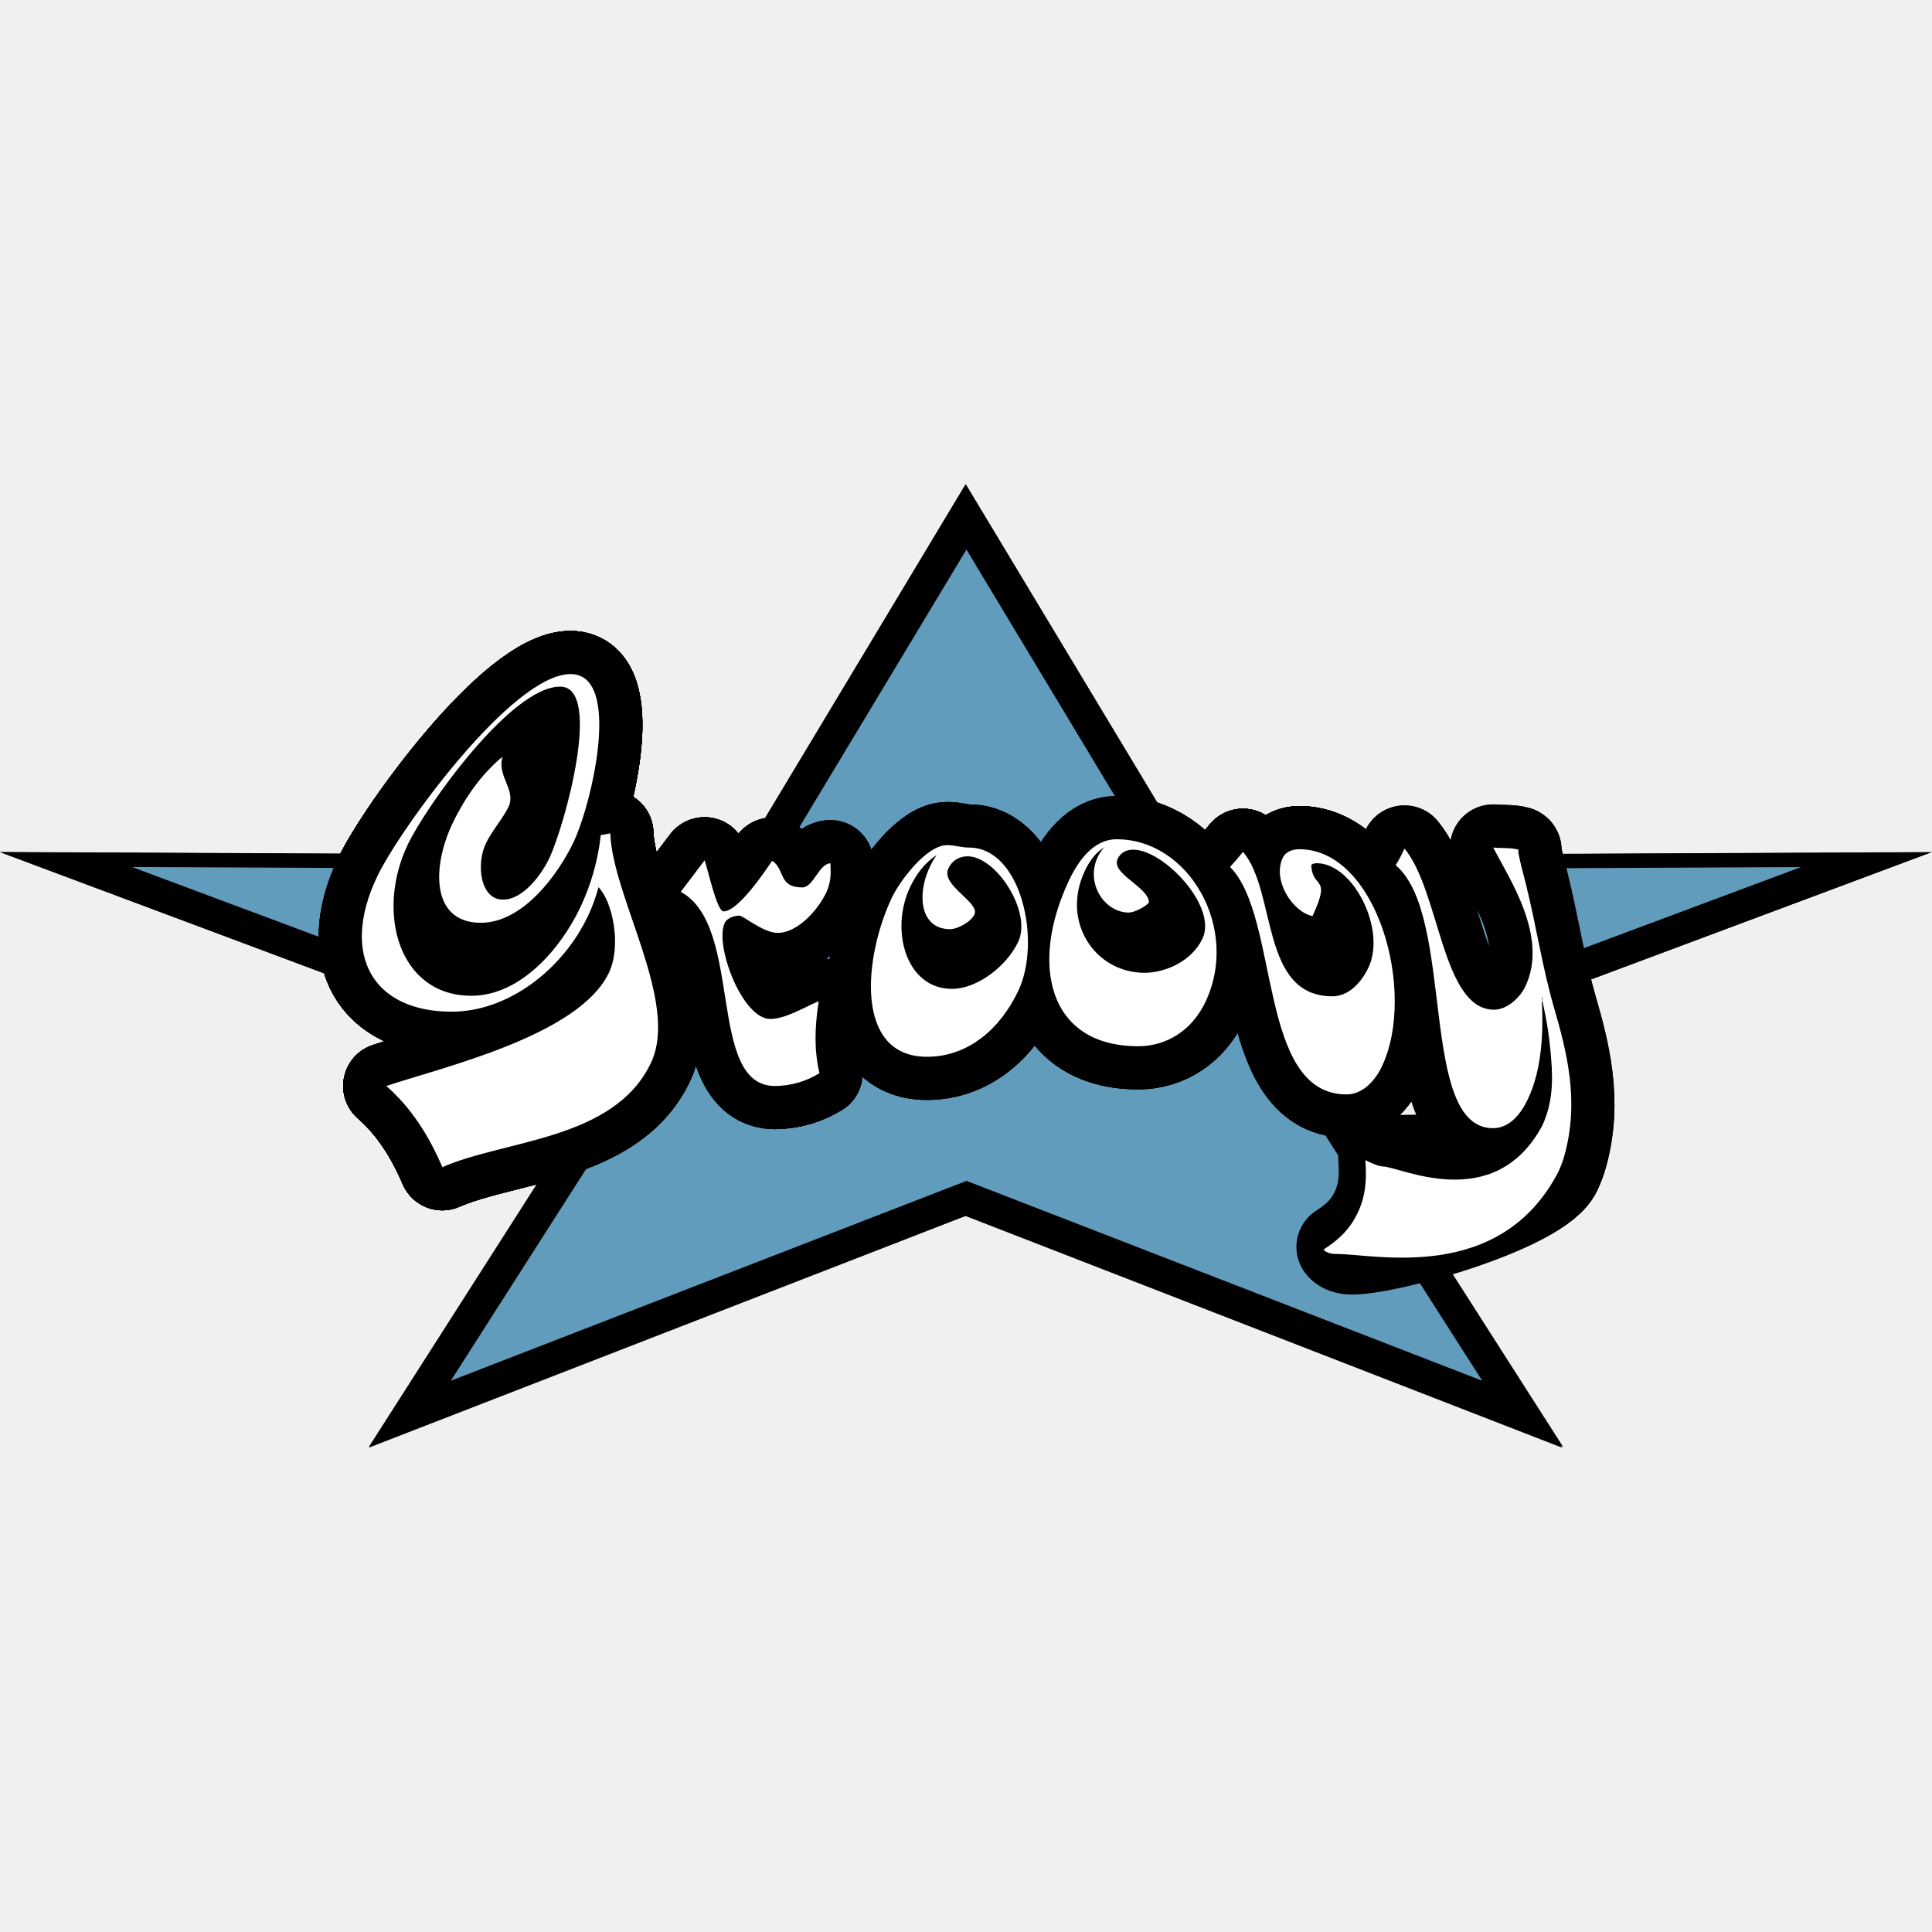
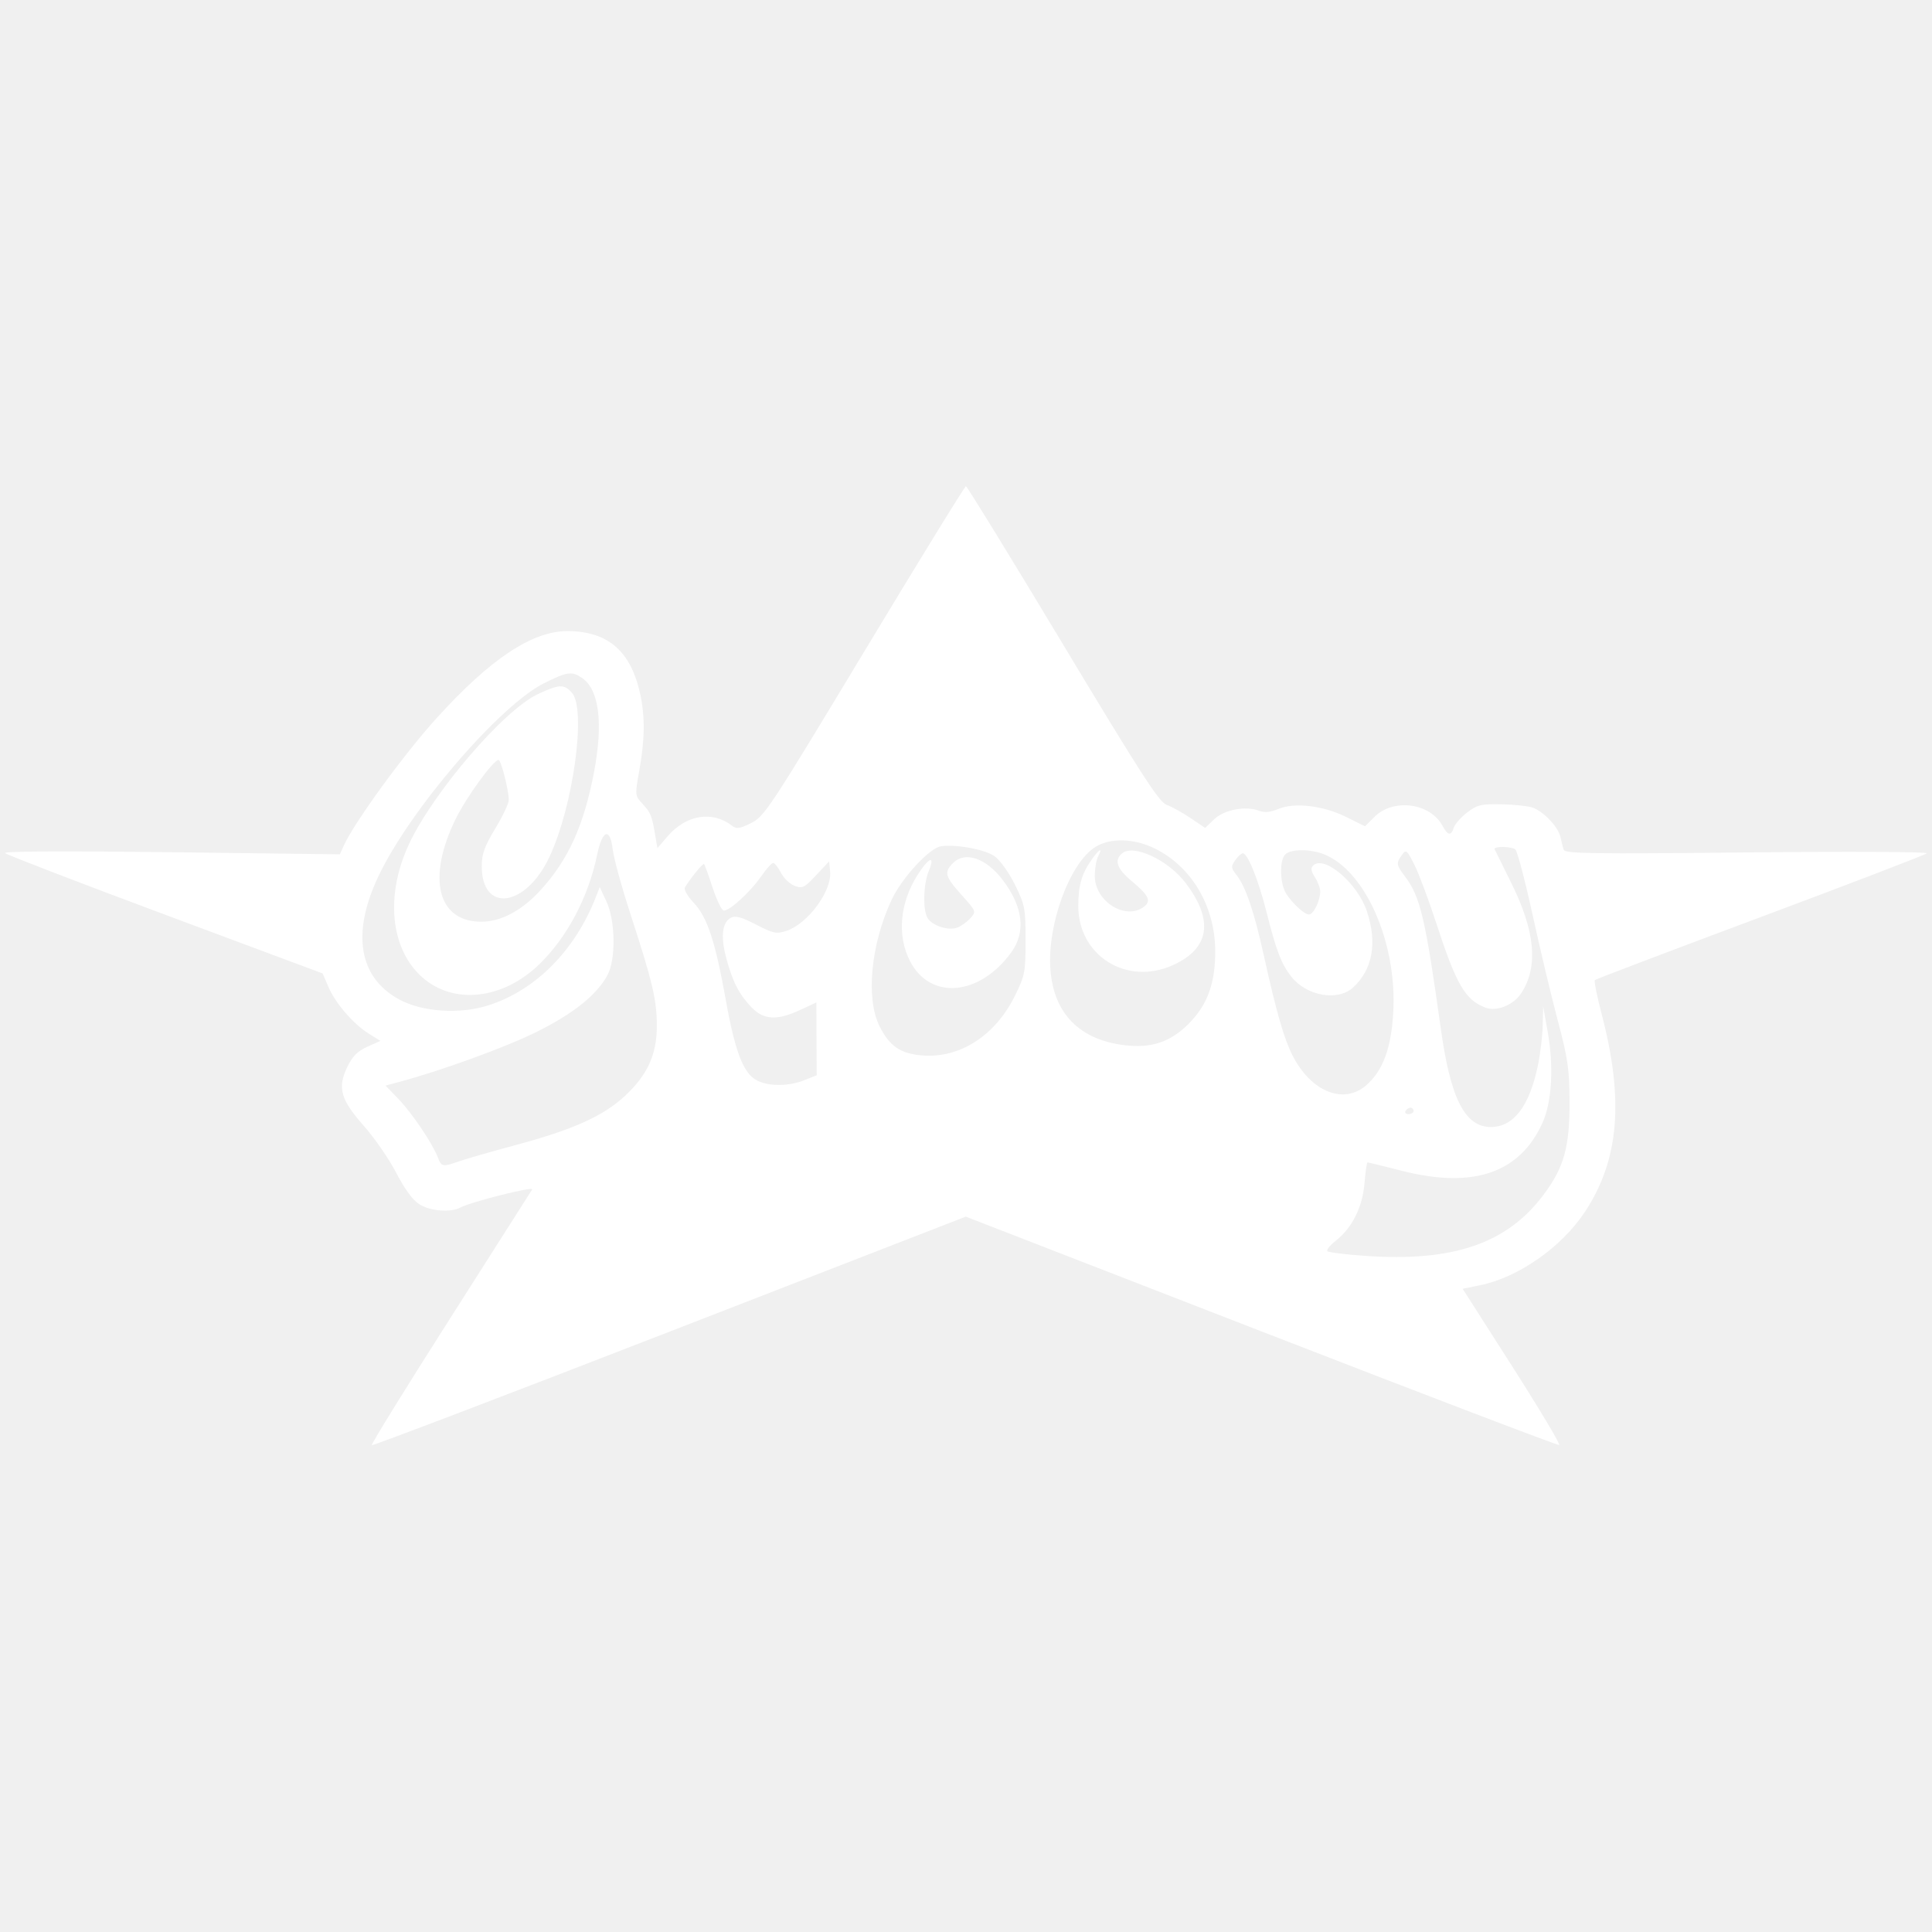
<svg xmlns="http://www.w3.org/2000/svg" width="128" height="128" viewBox="0 0 128 128">
-   <defs>
-     <path id="deviconOriginalGroovy0" fill="#619cbc" d="m98.204 91.48l-34.17-13.244l-34.168 13.242l13.491-21.11l-34.61-12.926l42.506.198L64.03 36.41l12.78 21.23l42.509-.194L84.71 70.37l13.493 21.11" />
-     <path id="deviconOriginalGroovy1" d="M37.804 44.66c3.413 0 1.424 8.528.21 11.1c-1.04 2.201-3.38 5.377-6.153 5.377c-3.327 0-3.228-3.727-1.904-6.532c.717-1.52 1.82-3.222 3.338-4.474c-.39 1.307.925 2.2.393 3.325c-.363.769-1.114 1.609-1.504 2.436c-.631 1.337-.39 3.71 1.135 3.71c1.365 0 2.578-1.692 3.075-2.745c1.019-2.158 3.566-11.366.719-11.366c-3.28 0-8.93 7.99-10.113 10.497c-2.112 4.474-.58 9.984 4.231 9.984c3.252 0 5.926-3.126 7.218-5.862a14.931 14.931 0 0 0 1.353-4.781l.632-.116c.139 4.21 4.592 11.18 2.697 15.196c-2.427 5.14-9.681 5.094-13.824 6.918c-.87-2.037-2.05-3.93-3.711-5.376c3.695-1.243 12.775-3.33 14.75-7.512c.83-1.758.264-4.671-.694-5.659a10.916 10.916 0 0 1-.689 1.89c-1.69 3.58-5.31 6.357-9.041 6.357c-5.196 0-7.398-3.733-4.953-8.913c1.467-3.109 8.96-13.455 12.835-13.455" />
-     <path id="deviconOriginalGroovy2" fill="none" stroke="#000" stroke-linejoin="round" stroke-miterlimit="3.864" stroke-width="5.718" d="M37.804 44.66c3.413 0 1.424 8.528.21 11.1c-1.04 2.201-3.38 5.377-6.153 5.377c-3.327 0-3.228-3.727-1.904-6.532c.717-1.52 1.82-3.222 3.338-4.474c-.39 1.307.925 2.2.393 3.325c-.363.769-1.114 1.609-1.504 2.436c-.631 1.337-.39 3.71 1.135 3.71c1.365 0 2.578-1.692 3.075-2.745c1.019-2.158 3.566-11.366.719-11.366c-3.28 0-8.93 7.99-10.113 10.497c-2.112 4.474-.58 9.984 4.231 9.984c3.252 0 5.926-3.126 7.218-5.862a14.931 14.931 0 0 0 1.353-4.781l.632-.116c.139 4.21 4.592 11.18 2.697 15.196c-2.427 5.14-9.681 5.094-13.824 6.918c-.87-2.037-2.05-3.93-3.711-5.376c3.695-1.243 12.775-3.33 14.75-7.512c.83-1.758.264-4.671-.694-5.659a10.916 10.916 0 0 1-.689 1.89c-1.69 3.58-5.31 6.357-9.041 6.357c-5.196 0-7.398-3.733-4.953-8.913c1.467-3.109 8.96-13.455 12.835-13.455z" />
-     <path id="deviconOriginalGroovy3" d="M46.681 57.002c.206.508.803 3.38 1.256 3.38c.979 0 2.748-2.663 3.222-3.355c.87.57.388 1.767 2 1.767c.73 0 1.098-1.573 1.858-1.599c.026.636.067 1.211-.28 1.946c-.534 1.132-1.886 2.666-3.215 2.666c-.953 0-2.279-1.146-2.54-1.146c-.282 0-.802.132-.967.483c-.693 1.467 1.158 6.363 3.014 6.363c.992 0 2.175-.728 3.213-1.176c-.27 1.764-.308 3.251.05 4.77a5.674 5.674 0 0 1-2.942.85c-4.56 0-2.045-10.605-6.25-12.865l1.58-2.084" />
-     <path id="deviconOriginalGroovy4" fill="none" stroke="#000" stroke-linejoin="round" stroke-miterlimit="3.864" stroke-width="5.718" d="M46.681 57.002c.206.508.803 3.38 1.256 3.38c.979 0 2.748-2.663 3.222-3.355c.87.57.388 1.767 2 1.767c.73 0 1.098-1.573 1.858-1.599c.026.636.067 1.211-.28 1.946c-.534 1.132-1.886 2.666-3.215 2.666c-.953 0-2.279-1.146-2.54-1.146c-.282 0-.802.132-.967.483c-.693 1.467 1.158 6.363 3.014 6.363c.992 0 2.175-.728 3.213-1.176c-.27 1.764-.308 3.251.05 4.77a5.674 5.674 0 0 1-2.942.85c-4.56 0-2.045-10.605-6.25-12.865z" />
-     <path id="deviconOriginalGroovy5" fill-rule="evenodd" d="M64.209 56.154c3.447 0 4.808 6.2 3.261 9.476c-1.2 2.542-3.327 4.384-6.052 4.384c-4.812 0-4.21-6.56-2.332-10.538c.518-1.096 2.287-3.484 3.67-3.484c.51 0 .93.162 1.453.162zm-.107.579c-.542 0-1.02.268-1.27.802c-.53 1.118 2.105 2.25 1.727 3.051c-.238.504-1.144.976-1.601.976c-2.284 0-2.265-2.972-.903-4.908c-.847.539-1.402 1.363-1.762 2.127c-1.338 2.835-.276 6.734 2.778 6.734c1.688 0 3.631-1.516 4.387-3.117c.93-1.968-1.448-5.665-3.356-5.665" />
-     <path id="deviconOriginalGroovy6" fill="none" stroke="#000" stroke-linejoin="round" stroke-miterlimit="3.864" stroke-width="5.718" d="M64.209 56.154c3.447 0 4.808 6.2 3.261 9.476c-1.2 2.542-3.327 4.384-6.052 4.384c-4.812 0-4.21-6.56-2.332-10.538c.518-1.096 2.287-3.484 3.67-3.484c.51 0 .93.162 1.453.162z" />
-     <path id="deviconOriginalGroovy7" fill="none" stroke="#000" stroke-linejoin="round" stroke-miterlimit="3.864" stroke-width="5.718" d="M64.101 56.733c-.542 0-1.02.268-1.271.802c-.528 1.119 2.106 2.25 1.728 3.051c-.238.504-1.144.976-1.601.976c-2.284 0-2.265-2.972-.903-4.908c-.847.54-1.402 1.363-1.762 2.127c-1.339 2.835-.277 6.735 2.778 6.735c1.687 0 3.631-1.517 4.387-3.117c.93-1.968-1.448-5.666-3.356-5.666z" />
-     <path id="deviconOriginalGroovy8" fill-rule="evenodd" d="M79.875 66.36c-.901 1.908-2.58 2.955-4.47 2.955c-5.997 0-7.187-5.469-4.587-10.975c.613-1.3 1.62-2.737 3.159-2.737c4.818 0 8.174 5.933 5.897 10.757zM75.09 56.293c-.443 0-.83.16-1.043.61c-.466.989 2.072 1.87 2.075 2.892c-.265.314-1.007.665-1.33.665c-1.828 0-3.208-2.478-1.647-4.32c-.634.403-1.01 1.005-1.277 1.57c-1.582 3.352.673 6.74 3.96 6.74c1.368 0 3.13-.76 3.841-2.266c1.006-2.13-2.576-5.89-4.58-5.89" />
-     <path id="deviconOriginalGroovy9" fill="none" stroke="#000" stroke-linejoin="round" stroke-miterlimit="3.864" stroke-width="5.718" d="M79.875 66.36c-.901 1.908-2.58 2.955-4.47 2.955c-5.997 0-7.187-5.469-4.587-10.975c.613-1.3 1.62-2.737 3.159-2.737c4.818 0 8.174 5.933 5.897 10.757z" />
-     <path id="deviconOriginalGroovya" fill="none" stroke="#000" stroke-linejoin="round" stroke-miterlimit="3.864" stroke-width="5.718" d="M75.089 56.294c-.442 0-.83.16-1.043.61c-.466.988 2.072 1.87 2.076 2.892c-.265.313-1.008.665-1.331.665c-1.828 0-3.208-2.478-1.647-4.32c-.633.402-1.01 1.004-1.277 1.57c-1.582 3.352.674 6.74 3.96 6.74c1.368 0 3.131-.76 3.842-2.266c1.005-2.13-2.576-5.89-4.58-5.89z" />
-     <path id="deviconOriginalGroovyb" d="M86.077 56.262c5.168 0 7.795 9.484 5.485 14.376c-.441.935-1.264 1.87-2.35 1.87c-5.904 0-4.397-11.737-7.72-15.072c.303-.323.594-.66.861-1c2.246 2.635 1.13 9.572 5.927 9.572c1.105 0 1.941-.967 2.387-1.912c1.191-2.523-1.013-6.906-3.426-6.906c-.024 0-.37.014-.363.154c.09 1.611 1.356.607.08 3.348c-1.303-.26-2.684-2.353-1.971-3.863c.21-.444.734-.567 1.09-.567" />
-     <path id="deviconOriginalGroovyc" fill="none" stroke="#000" stroke-linejoin="round" stroke-miterlimit="3.864" stroke-width="5.718" d="M86.077 56.262c5.168 0 7.795 9.484 5.485 14.376c-.441.935-1.264 1.87-2.35 1.87c-5.904 0-4.397-11.737-7.72-15.072c.303-.323.594-.66.861-1c2.246 2.635 1.13 9.572 5.927 9.572c1.105 0 1.941-.967 2.387-1.912c1.191-2.523-1.013-6.906-3.426-6.906c-.024 0-.37.014-.363.154c.09 1.611 1.356.607.08 3.348c-1.303-.26-2.684-2.353-1.971-3.863c.21-.444.734-.567 1.09-.567z" />
-     <path id="deviconOriginalGroovyd" fill-rule="evenodd" d="M98.927 56.154c.487.046 1.218.002 1.636.13c.078.023.019.121.032.199c.127.716.327 1.396.5 2.089c.673 2.698 1.078 5.468 1.85 8.142c.841 2.912 1.718 6.194.7 9.848c-.1.357-.233.72-.405 1.085c-1.154 2.445-11.091 5.262-13.686 5.262c-.315 0-.655-.09-.805-.295c1.094-.696 1.78-1.41 2.27-2.446c.585-1.242.577-2.406.5-3.477c.207.12 7.842-.068 8.118-.068c1.123 0 2.086-1.085 2.536-2.04c.827-1.751.686-3.539.543-5.031a23.224 23.224 0 0 0-.312-2.2l-.21-1.036l-.027-.113l-.026-.114c.125 0 .013.22.018.331c.077 1.806.044 4.328-.926 6.384c-.451.955-1.189 1.94-2.32 1.94c-4.963 0-2.467-14.074-6.444-17.42c.22-.363.417-.738.582-1.105c2.353 2.842 2.477 10.677 5.94 10.677c.84 0 1.71-.788 2.067-1.545c1.539-3.26-1.017-7.057-2.13-9.197" />
-     <path id="deviconOriginalGroovye" fill="none" stroke="#000" stroke-linejoin="round" stroke-miterlimit="3.864" stroke-width="5.718" d="M98.927 56.154c.487.046 1.218.002 1.636.13c.078.023.019.121.032.199c.127.716.327 1.396.5 2.089c.673 2.698 1.078 5.468 1.85 8.142c.841 2.912 1.718 6.194.7 9.848c-.1.357-.233.72-.405 1.085c-1.154 2.445-11.091 5.262-13.686 5.262c-.315 0-.655-.09-.805-.295c1.094-.696 1.78-1.41 2.27-2.446c.585-1.242.577-2.406.5-3.477c.207.12 7.842-.068 8.118-.068c1.123 0 2.086-1.085 2.536-2.04c.827-1.751.686-3.539.543-5.031a23.224 23.224 0 0 0-.312-2.2l-.21-1.036l-.027-.113l-.026-.114c.125 0 .013.22.018.331c.077 1.806.044 4.328-.926 6.384c-.451.955-1.189 1.94-2.32 1.94c-4.963 0-2.467-14.074-6.444-17.42c.22-.363.417-.738.582-1.105c2.353 2.842 2.477 10.677 5.94 10.677c.84 0 1.71-.788 2.067-1.545c1.539-3.26-1.017-7.057-2.13-9.197z" />
-     <path id="deviconOriginalGroovyf" fill-rule="evenodd" d="M98.927 56.154c.487.046 1.218.002 1.636.13c.078.023.019.121.032.199c.127.716.327 1.396.5 2.089c.673 2.698 1.078 5.468 1.85 8.142c.841 2.912 1.718 6.194.7 9.848c-.1.357-.233.72-.405 1.085c-1.154 2.445-4.12 4.772-6.716 4.772c-.315 0-.655-.09-.806-.294c1.096-.696 1.78-1.41 2.27-2.446c.587-1.243.578-2.407.5-3.478c.208.12.873.422 1.15.422c1.122 0 2.085-1.085 2.536-2.04c.827-1.751.685-3.539.542-5.031a23.224 23.224 0 0 0-.312-2.2l-.21-1.036l-.027-.113l-.026-.114c.126 0 .013.22.018.331c.077 1.806.045 4.328-.926 6.384c-.45.955-1.188 1.94-2.32 1.94c-4.963 0-2.467-14.074-6.444-17.42c.22-.363.417-.738.582-1.105c2.354 2.842 2.477 10.677 5.94 10.677c.841 0 1.71-.788 2.067-1.545c1.54-3.26-1.017-7.057-2.13-9.197" />
-     <path id="deviconOriginalGroovyg" fill="none" stroke="#000" stroke-miterlimit="3.864" stroke-width=".477" d="M98.927 56.154c.487.046 1.218.002 1.636.13c.078.023.019.121.032.199c.127.716.327 1.396.5 2.089c.673 2.698 1.078 5.468 1.85 8.142c.841 2.912 1.718 6.194.7 9.848c-.1.357-.233.72-.405 1.085c-1.154 2.445-4.12 4.772-6.716 4.772c-.315 0-.655-.09-.806-.294c1.096-.696 1.78-1.41 2.27-2.446c.587-1.243.578-2.407.5-3.478c.208.12.873.422 1.15.422c1.122 0 2.085-1.085 2.536-2.04c.827-1.751.685-3.539.542-5.031a23.224 23.224 0 0 0-.312-2.2l-.21-1.036l-.027-.113l-.026-.114c.126 0 .013.22.018.331c.077 1.806.045 4.328-.926 6.384c-.45.955-1.188 1.94-2.32 1.94c-4.963 0-2.467-14.074-6.444-17.42c.22-.363.417-.738.582-1.105c2.354 2.842 2.477 10.677 5.94 10.677c.841 0 1.71-.788 2.067-1.545c1.54-3.26-1.017-7.057-2.13-9.197z" />
-     <path id="deviconOriginalGroovyh" d="M37.804 44.66c3.413 0 1.424 8.528.21 11.1c-1.04 2.201-3.38 5.377-6.153 5.377c-3.327 0-3.228-3.727-1.904-6.532c.717-1.52 1.82-3.222 3.338-4.474c-.39 1.307.925 2.2.393 3.325c-.363.769-1.114 1.609-1.504 2.436c-.631 1.337-.39 3.71 1.135 3.71c1.365 0 2.578-1.692 3.075-2.745c1.019-2.158 3.566-11.366.719-11.366c-3.28 0-8.93 7.99-10.113 10.497c-2.112 4.474-.58 9.984 4.231 9.984c3.252 0 5.926-3.126 7.218-5.862a14.931 14.931 0 0 0 1.353-4.781l.632-.116c.139 4.21 4.592 11.18 2.697 15.196c-2.427 5.14-9.681 5.094-13.824 6.918c-.87-2.037-2.05-3.93-3.711-5.376c3.695-1.243 12.775-3.33 14.75-7.512c.83-1.758.264-4.671-.694-5.659a10.916 10.916 0 0 1-.689 1.89c-1.69 3.58-5.31 6.357-9.041 6.357c-5.196 0-7.398-3.733-4.953-8.913c1.467-3.109 8.96-13.455 12.835-13.455m8.877 12.343c.206.508.803 3.38 1.256 3.38c.979 0 2.748-2.663 3.222-3.355c.87.57.388 1.767 2 1.767c.73 0 1.098-1.573 1.858-1.599c.026.636.067 1.211-.28 1.946c-.534 1.132-1.886 2.666-3.215 2.666c-.953 0-2.279-1.146-2.54-1.146c-.282 0-.802.132-.967.483c-.693 1.467 1.158 6.363 3.014 6.363c.992 0 2.175-.728 3.213-1.176c-.27 1.764-.308 3.251.05 4.77a5.674 5.674 0 0 1-2.942.85c-4.56 0-2.045-10.605-6.25-12.865l1.58-2.084" />
-     <path id="deviconOriginalGroovyi" fill-rule="evenodd" d="M64.209 56.154c3.447 0 4.808 6.2 3.261 9.476c-1.2 2.542-3.327 4.384-6.052 4.384c-4.812 0-4.21-6.56-2.332-10.538c.518-1.096 2.287-3.484 3.67-3.484c.51 0 .93.162 1.453.162zm-.107.579c-.542 0-1.02.268-1.27.802c-.53 1.118 2.105 2.25 1.727 3.051c-.238.504-1.144.976-1.601.976c-2.284 0-2.265-2.972-.903-4.908c-.847.539-1.402 1.363-1.762 2.127c-1.338 2.835-.276 6.734 2.778 6.734c1.688 0 3.631-1.516 4.387-3.117c.93-1.968-1.448-5.665-3.356-5.665m15.773 9.627c-.901 1.908-2.58 2.955-4.47 2.955c-5.997 0-7.187-5.469-4.587-10.975c.613-1.3 1.62-2.737 3.159-2.737c4.818 0 8.174 5.933 5.897 10.757zM75.09 56.293c-.443 0-.83.16-1.043.61c-.466.989 2.072 1.87 2.075 2.892c-.265.314-1.007.665-1.33.665c-1.828 0-3.208-2.478-1.647-4.32c-.634.403-1.01 1.005-1.277 1.57c-1.582 3.352.673 6.74 3.96 6.74c1.368 0 3.13-.76 3.841-2.266c1.006-2.13-2.576-5.89-4.58-5.89" />
-     <path id="deviconOriginalGroovyj" fill-rule="evenodd" d="M98.927 56.154c.487.046 1.218.002 1.636.13c.078.023.019.121.032.199c.127.716.327 1.396.5 2.089c.673 2.698 1.078 5.468 1.85 8.142c.841 2.912 1.718 6.194.7 9.848c-.1.357-.233.72-.405 1.085c-3.87 7.432-12.151 5.43-14.745 5.43c-.315 0-.656-.09-.806-.295c1.094-.696 1.78-1.41 2.27-2.446c.586-1.243.577-2.406.5-3.478c.207.121.872.422 1.148.422c1.123 0 7.378 3.214 10.567-2.696c.827-1.752.685-3.54.542-5.032a23.224 23.224 0 0 0-.312-2.2l-.21-1.036l-.027-.113l-.026-.113c.126 0 .013.22.018.33c.077 1.807.045 4.328-.926 6.384c-.45.955-1.188 1.94-2.32 1.94c-4.963 0-2.467-14.074-6.444-17.42c.22-.363.417-.738.582-1.105c2.354 2.842 2.477 10.677 5.94 10.677c.841 0 1.71-.787 2.068-1.545c1.538-3.26-1.018-7.056-2.132-9.197" />
-   </defs>
-   <path d="M103.555 95.851L64 80.52L24.446 95.847l15.618-24.436L0 56.447l49.208.23L63.999 32.1l14.794 24.578L128 56.453l-40.065 14.96l15.62 24.438" />
-   <use href="#deviconOriginalGroovy0" />
-   <use href="#deviconOriginalGroovy1" />
-   <use href="#deviconOriginalGroovy2" stroke-linejoin="round" stroke-miterlimit="3.864" stroke-width="5.718" />
-   <use href="#deviconOriginalGroovy3" />
-   <use href="#deviconOriginalGroovy4" stroke-linejoin="round" stroke-miterlimit="3.864" stroke-width="5.718" />
-   <use href="#deviconOriginalGroovy5" fill-rule="evenodd" />
-   <use href="#deviconOriginalGroovy6" stroke-linejoin="round" stroke-miterlimit="3.864" stroke-width="5.718" />
-   <use href="#deviconOriginalGroovy7" stroke-linejoin="round" stroke-miterlimit="3.864" stroke-width="5.718" />
-   <use href="#deviconOriginalGroovy8" fill-rule="evenodd" />
-   <use href="#deviconOriginalGroovy9" stroke-linejoin="round" stroke-miterlimit="3.864" stroke-width="5.718" />
-   <use href="#deviconOriginalGroovya" stroke-linejoin="round" stroke-miterlimit="3.864" stroke-width="5.718" />
-   <use href="#deviconOriginalGroovyb" />
-   <use href="#deviconOriginalGroovyc" stroke-linejoin="round" stroke-miterlimit="3.864" stroke-width="5.718" />
-   <use href="#deviconOriginalGroovyd" fill-rule="evenodd" />
-   <use href="#deviconOriginalGroovye" stroke-linejoin="round" stroke-miterlimit="3.864" stroke-width="5.718" />
-   <use href="#deviconOriginalGroovy1" />
-   <use href="#deviconOriginalGroovy2" stroke-miterlimit="3.864" stroke-width=".477" />
-   <use href="#deviconOriginalGroovy3" />
-   <use href="#deviconOriginalGroovy4" stroke-miterlimit="3.864" stroke-width=".477" />
-   <use href="#deviconOriginalGroovy5" fill-rule="evenodd" />
-   <use href="#deviconOriginalGroovy6" stroke-miterlimit="3.864" stroke-width=".477" />
-   <use href="#deviconOriginalGroovy7" stroke-miterlimit="3.864" stroke-width=".477" />
-   <use href="#deviconOriginalGroovy8" fill-rule="evenodd" />
-   <use href="#deviconOriginalGroovy9" stroke-miterlimit="3.864" stroke-width=".477" />
-   <use href="#deviconOriginalGroovya" stroke-miterlimit="3.864" stroke-width=".477" />
-   <use href="#deviconOriginalGroovyb" />
-   <use href="#deviconOriginalGroovyc" stroke-miterlimit="3.864" stroke-width=".477" />
-   <use href="#deviconOriginalGroovyf" fill-rule="evenodd" />
-   <use href="#deviconOriginalGroovyg" stroke-miterlimit="3.864" stroke-width=".477" />
-   <use href="#deviconOriginalGroovy1" />
-   <use href="#deviconOriginalGroovy2" stroke-linejoin="round" stroke-miterlimit="3.864" stroke-width="5.718" />
-   <use href="#deviconOriginalGroovy3" />
-   <use href="#deviconOriginalGroovy4" stroke-linejoin="round" stroke-miterlimit="3.864" stroke-width="5.718" />
-   <use href="#deviconOriginalGroovy5" fill-rule="evenodd" />
-   <use href="#deviconOriginalGroovy6" stroke-linejoin="round" stroke-miterlimit="3.864" stroke-width="5.718" />
-   <use href="#deviconOriginalGroovy7" stroke-linejoin="round" stroke-miterlimit="3.864" stroke-width="5.718" />
-   <use href="#deviconOriginalGroovy8" fill-rule="evenodd" />
-   <use href="#deviconOriginalGroovy9" stroke-linejoin="round" stroke-miterlimit="3.864" stroke-width="5.718" />
-   <use href="#deviconOriginalGroovya" stroke-linejoin="round" stroke-miterlimit="3.864" stroke-width="5.718" />
-   <use href="#deviconOriginalGroovyb" />
-   <use href="#deviconOriginalGroovyc" stroke-linejoin="round" stroke-miterlimit="3.864" stroke-width="5.718" />
-   <use href="#deviconOriginalGroovyf" fill-rule="evenodd" />
-   <use href="#deviconOriginalGroovyg" stroke-linejoin="round" stroke-miterlimit="3.864" stroke-width="5.718" />
-   <g fill="#fff">
-     <use href="#deviconOriginalGroovyh" />
-     <use href="#deviconOriginalGroovyi" fill-rule="evenodd" />
-     <use href="#deviconOriginalGroovyb" />
-     <use href="#deviconOriginalGroovyj" fill-rule="evenodd" />
-   </g>
-   <path d="m103.493 95.913l-39.525-15.35l-39.525 15.346l15.606-24.464L.013 56.463l49.172.23l14.781-24.605L78.75 56.694l49.172-.225l-40.036 14.978l15.609 24.466" />
-   <use href="#deviconOriginalGroovy0" />
-   <use href="#deviconOriginalGroovy1" />
-   <use href="#deviconOriginalGroovy2" stroke-linejoin="round" stroke-miterlimit="3.864" stroke-width="5.718" />
-   <use href="#deviconOriginalGroovy3" />
-   <use href="#deviconOriginalGroovy4" stroke-linejoin="round" stroke-miterlimit="3.864" stroke-width="5.718" />
-   <use href="#deviconOriginalGroovy5" fill-rule="evenodd" />
-   <use href="#deviconOriginalGroovy6" stroke-linejoin="round" stroke-miterlimit="3.864" stroke-width="5.718" />
-   <use href="#deviconOriginalGroovy7" stroke-linejoin="round" stroke-miterlimit="3.864" stroke-width="5.718" />
-   <use href="#deviconOriginalGroovy8" fill-rule="evenodd" />
-   <use href="#deviconOriginalGroovy9" stroke-linejoin="round" stroke-miterlimit="3.864" stroke-width="5.718" />
-   <use href="#deviconOriginalGroovya" stroke-linejoin="round" stroke-miterlimit="3.864" stroke-width="5.718" />
-   <use href="#deviconOriginalGroovyb" />
-   <use href="#deviconOriginalGroovyc" stroke-linejoin="round" stroke-miterlimit="3.864" stroke-width="5.718" />
-   <use href="#deviconOriginalGroovyd" fill-rule="evenodd" />
-   <use href="#deviconOriginalGroovye" stroke-linejoin="round" stroke-miterlimit="3.864" stroke-width="5.718" />
-   <use href="#deviconOriginalGroovy1" />
-   <use href="#deviconOriginalGroovy2" stroke-miterlimit="3.864" stroke-width=".477" />
-   <use href="#deviconOriginalGroovy3" />
-   <use href="#deviconOriginalGroovy4" stroke-miterlimit="3.864" stroke-width=".477" />
-   <use href="#deviconOriginalGroovy5" fill-rule="evenodd" />
-   <use href="#deviconOriginalGroovy6" stroke-miterlimit="3.864" stroke-width=".477" />
-   <use href="#deviconOriginalGroovy7" stroke-miterlimit="3.864" stroke-width=".477" />
-   <use href="#deviconOriginalGroovy8" fill-rule="evenodd" />
-   <use href="#deviconOriginalGroovy9" stroke-miterlimit="3.864" stroke-width=".477" />
-   <use href="#deviconOriginalGroovya" stroke-miterlimit="3.864" stroke-width=".477" />
-   <use href="#deviconOriginalGroovyb" />
-   <use href="#deviconOriginalGroovyc" stroke-miterlimit="3.864" stroke-width=".477" />
-   <use href="#deviconOriginalGroovyf" fill-rule="evenodd" />
-   <use href="#deviconOriginalGroovyg" stroke-miterlimit="3.864" stroke-width=".477" />
-   <use href="#deviconOriginalGroovy1" />
-   <use href="#deviconOriginalGroovy2" stroke-linejoin="round" stroke-miterlimit="3.864" stroke-width="5.718" />
-   <use href="#deviconOriginalGroovy3" />
-   <use href="#deviconOriginalGroovy4" stroke-linejoin="round" stroke-miterlimit="3.864" stroke-width="5.718" />
-   <use href="#deviconOriginalGroovy5" fill-rule="evenodd" />
-   <use href="#deviconOriginalGroovy6" stroke-linejoin="round" stroke-miterlimit="3.864" stroke-width="5.718" />
-   <use href="#deviconOriginalGroovy7" stroke-linejoin="round" stroke-miterlimit="3.864" stroke-width="5.718" />
-   <use href="#deviconOriginalGroovy8" fill-rule="evenodd" />
-   <use href="#deviconOriginalGroovy9" stroke-linejoin="round" stroke-miterlimit="3.864" stroke-width="5.718" />
-   <use href="#deviconOriginalGroovya" stroke-linejoin="round" stroke-miterlimit="3.864" stroke-width="5.718" />
-   <use href="#deviconOriginalGroovyb" />
-   <use href="#deviconOriginalGroovyc" stroke-linejoin="round" stroke-miterlimit="3.864" stroke-width="5.718" />
-   <use href="#deviconOriginalGroovyf" fill-rule="evenodd" />
-   <use href="#deviconOriginalGroovyg" stroke-linejoin="round" stroke-miterlimit="3.864" stroke-width="5.718" />
-   <g fill="#fff">
-     <use href="#deviconOriginalGroovyh" />
-     <use href="#deviconOriginalGroovyi" fill-rule="evenodd" />
-     <use href="#deviconOriginalGroovyb" />
-     <use href="#deviconOriginalGroovyj" fill-rule="evenodd" />
-   </g>
+   <path fill="#FFFFFFFF" fill-rule="evenodd" d="M57.27 43.147c-6.273 10.408-6.633 10.955-7.504 11.382c-.78.383-.97.407-1.287.164c-1.296-.996-3.031-.705-4.248.712l-.676.787l-.143-.843c-.223-1.318-.299-1.505-.842-2.092c-.506-.545-.508-.564-.214-2.21c.364-2.04.385-3.53.071-5.01c-.613-2.894-2.139-4.224-4.845-4.224c-2.341 0-5.13 1.864-8.696 5.81c-2.148 2.378-5.401 6.847-6.1 8.382l-.272.597l-11.193-.141c-6.967-.088-11.117-.066-10.99.059c.111.11 4.892 1.949 10.624 4.087l10.423 3.887l.389.909c.463 1.081 1.665 2.462 2.696 3.099l.742.459l-.866.388c-.644.288-.984.63-1.325 1.331c-.673 1.385-.451 2.176 1.102 3.925c.698.787 1.662 2.185 2.141 3.107c.58 1.114 1.099 1.815 1.548 2.088c.724.442 2.059.544 2.691.206c.713-.382 4.905-1.438 4.762-1.201c-.077.129-2.522 3.971-5.433 8.537s-5.247 8.347-5.192 8.403c.056.055 8.933-3.328 19.727-7.52l19.626-7.62L83.553 88.2c10.762 4.178 19.648 7.569 19.747 7.536c.098-.033-1.301-2.376-3.109-5.207l-3.288-5.147l1.135-.228c2.552-.512 5.431-2.527 6.98-4.884c2.26-3.438 2.587-7.399 1.084-13.136c-.302-1.151-.499-2.142-.438-2.202c.06-.06 4.99-1.933 10.956-4.161c5.966-2.229 10.931-4.135 11.034-4.236c.104-.102-5.137-.129-11.888-.059c-10.269.106-12.088.08-12.169-.176a13 13 0 0 1-.215-.853c-.141-.65-1.085-1.654-1.816-1.933c-.282-.108-1.21-.21-2.062-.227c-1.377-.029-1.631.031-2.298.54c-.413.315-.811.765-.886 1c-.181.571-.402.537-.751-.114c-.812-1.518-3.259-1.842-4.504-.596l-.629.628l-1.245-.617c-1.536-.761-3.42-.983-4.504-.53c-.53.221-.906.255-1.279.114c-.888-.337-2.307-.065-2.969.569l-.595.57l-.976-.659c-.537-.362-1.246-.753-1.576-.869c-.496-.174-1.676-2.002-6.881-10.66c-3.455-5.747-6.342-10.45-6.416-10.45s-3.1 4.92-6.725 10.934m-18.682 1.788c1.109.776 1.382 2.983.769 6.212c-.671 3.539-1.702 5.813-3.553 7.838c-1.213 1.327-2.574 2.061-3.858 2.081c-2.946.044-3.694-2.859-1.755-6.813c.706-1.438 2.499-3.906 2.839-3.906c.167 0 .677 2.003.677 2.66c0 .224-.403 1.073-.895 1.888c-.717 1.187-.894 1.681-.894 2.494c0 3.113 2.902 2.729 4.473-.593c1.586-3.353 2.474-9.821 1.496-10.905c-.522-.579-.832-.566-2.253.096c-2.246 1.045-6.923 6.488-8.534 9.931c-1.583 3.384-1.245 6.914.844 8.801c2.073 1.872 5.366 1.519 7.788-.835c1.85-1.799 3.249-4.447 3.827-7.244c.348-1.68.86-1.854 1.037-.352c.069.58.605 2.529 1.192 4.33c1.451 4.455 1.732 5.652 1.73 7.359c-.003 1.889-.619 3.24-2.111 4.629c-1.427 1.328-3.429 2.232-7.167 3.237c-1.643.441-3.359.933-3.813 1.093c-1.106.389-1.178.376-1.416-.248c-.352-.926-1.71-2.943-2.608-3.872l-.86-.891l.867-.233c2.86-.77 7.084-2.305 9.12-3.315c2.446-1.212 4.011-2.464 4.718-3.773c.561-1.039.526-3.601-.067-4.871l-.447-.96l-.249.64c-1.385 3.563-4.003 6.201-7.143 7.198c-1.894.602-4.369.435-5.898-.396c-2.676-1.457-3.167-4.382-1.37-8.167c2.085-4.395 8.022-11.31 10.979-12.787c1.541-.77 1.846-.81 2.535-.326M76.54 56.23c2.405 1.199 3.94 3.79 3.97 6.703c.023 2.183-.502 3.639-1.768 4.905c-1.196 1.196-2.454 1.619-4.202 1.414c-2.996-.352-4.711-2.078-4.944-4.974c-.24-2.992 1.276-7.128 2.998-8.178c.997-.608 2.57-.556 3.946.13m-10.644.499c.364.259.951 1.082 1.348 1.887c.66 1.341.703 1.564.703 3.676c0 2.11-.044 2.337-.7 3.671c-1.305 2.652-3.664 4.17-6.158 3.963c-1.429-.118-2.156-.616-2.814-1.929c-.925-1.843-.586-5.413.797-8.384c.669-1.438 2.511-3.436 3.269-3.545c1.007-.146 2.921.21 3.555.661m34.495-.459c.127.086.641 2.029 1.142 4.317s1.255 5.456 1.677 7.04c.663 2.49.768 3.212.776 5.333c.012 3.058-.363 4.391-1.75 6.233c-2.407 3.196-5.96 4.412-11.737 4.015c-1.324-.091-2.474-.231-2.554-.312s.164-.387.542-.683c1.093-.856 1.787-2.241 1.914-3.821c.061-.758.152-1.379.203-1.379s1.069.25 2.264.554c4.753 1.213 7.851.145 9.344-3.22c.605-1.362.733-3.696.329-5.974l-.302-1.706l-.03 1.28c-.016.704-.165 1.917-.33 2.697c-.566 2.669-1.612 4.023-3.109 4.023c-1.706 0-2.664-1.871-3.303-6.451c-1.025-7.345-1.366-8.804-2.365-10.122c-.598-.788-.617-.913-.22-1.456c.275-.376.33-.332.825.653c.292.581.938 2.303 1.435 3.828c1.344 4.122 1.929 5.129 3.276 5.641c.736.28 1.854-.172 2.367-.954c1.145-1.748.933-4.101-.659-7.306a257 257 0 0 1-1.102-2.233c-.094-.206 1.063-.203 1.367.003m-28.051.662c-.669.94-.895 1.708-.902 3.063c-.016 3.327 3.216 5.348 6.296 3.937c2.416-1.105 2.693-2.965.811-5.44c-1.151-1.514-3.444-2.585-4.197-1.96c-.55.456-.358 1.016.631 1.842c1.139.953 1.313 1.319.811 1.7c-1.219.925-3.257-.351-3.257-2.04c0-.489.1-1.074.221-1.301c.33-.617.082-.498-.414.199m15.435-.311c2.714 1.134 4.77 5.84 4.535 10.381c-.124 2.407-.676 3.92-1.784 4.893c-1.496 1.313-3.662.444-4.89-1.962c-.569-1.116-1.076-2.882-1.915-6.678c-.634-2.868-1.195-4.517-1.799-5.285c-.37-.469-.378-.561-.086-.977c.177-.253.404-.46.504-.46c.327 0 1.038 1.771 1.587 3.957c.622 2.477.971 3.384 1.619 4.208c1.021 1.297 3.093 1.66 4.109.718c1.286-1.192 1.601-2.947.905-5.042c-.621-1.87-2.84-3.752-3.567-3.025c-.164.163-.129.383.122.766c.193.295.352.728.352.961c0 .597-.448 1.511-.741 1.511c-.302 0-1.067-.698-1.514-1.379c-.402-.614-.456-2.13-.091-2.569c.336-.405 1.705-.414 2.654-.018m-24.628.552c-.616.616-.543.892.559 2.118c.975 1.084.982 1.102.587 1.541c-.22.244-.612.525-.872.624c-.597.229-1.706-.142-1.986-.664c-.307-.576-.253-2.245.101-3.092c.447-1.07.002-.909-.746.27c-1.182 1.863-1.369 4.031-.494 5.717c1.345 2.592 4.606 2.303 6.705-.594c.983-1.357.782-3.022-.579-4.806c-1.096-1.437-2.481-1.908-3.275-1.114M47.202 58.78c.263.803.591 1.496.73 1.539c.329.104 1.765-1.2 2.519-2.289c.326-.471.674-.857.773-.857s.329.292.514.649s.592.747.905.866c.515.196.65.129 1.429-.703l.861-.918l.066.679c.125 1.288-1.479 3.458-2.902 3.928c-.653.216-.862.172-2.008-.419c-.966-.498-1.374-.609-1.667-.453c-.572.307-.684 1.227-.319 2.622c.412 1.574.843 2.425 1.669 3.296c.813.857 1.703.909 3.244.191l1.07-.498l.011 2.413l.01 2.413l-.818.327c-1.031.413-2.359.419-3.139.016c-.894-.462-1.441-1.869-2.055-5.284c-.711-3.954-1.229-5.526-2.137-6.489c-.398-.422-.661-.876-.583-1.008c.339-.578 1.198-1.632 1.27-1.56c.044.043.295.736.557 1.539M93.653 73.6c0 .117-.149.213-.332.213s-.274-.096-.201-.213s.222-.213.333-.213c.11 0 .2.096.2.213" />
</svg>
